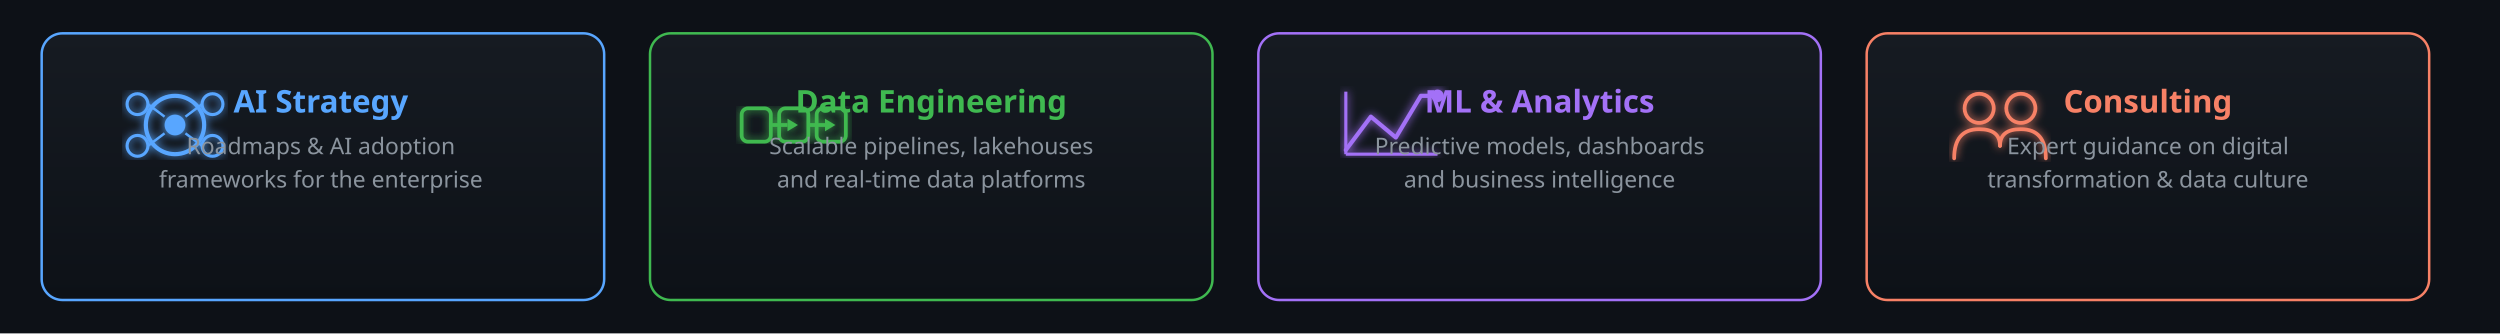
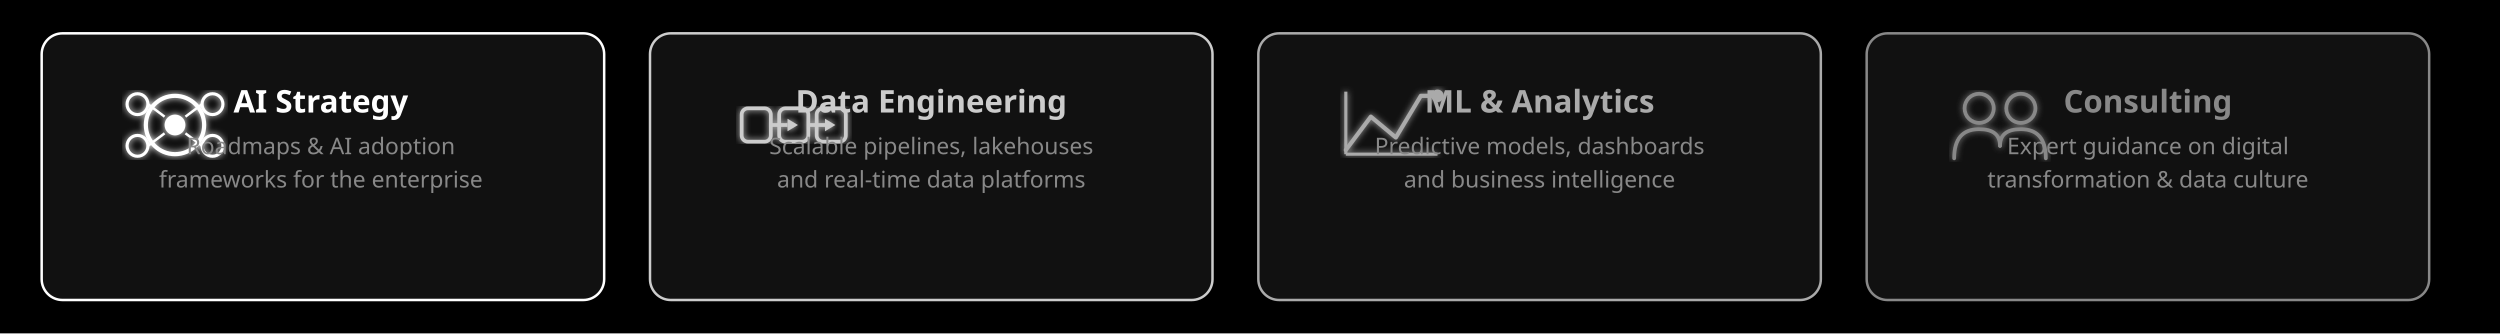
<svg xmlns="http://www.w3.org/2000/svg" viewBox="0 0 1200 160" width="1200" height="160">
  <defs>
    <style>
      @keyframes cardPop {
-         from { opacity: 0; transform: translateY(16px); }
+         from { opacity: 0; transform: translateY(14px); }
        to   { opacity: 1; transform: translateY(0); }
      }
      @keyframes borderGlow {
-         0%, 100% { opacity: 0.4; }
-         50%       { opacity: 0.9; }
+         0%, 100% { opacity: 0.3; }
+         50%       { opacity: 0.8; }
      }
      @keyframes iconPulse {
-         0%, 100% { transform: scale(1);   opacity: 0.85; }
-         50%       { transform: scale(1.12); opacity: 1; }
+         0%, 100% { transform: scale(1);    opacity: 0.75; }
+         50%       { transform: scale(1.10); opacity: 1; }
      }
      .card  { animation: cardPop 0.7s ease-out both; }
      .c1    { animation-delay: 0.1s; }
      .c2    { animation-delay: 0.3s; }
      .c3    { animation-delay: 0.5s; }
      .c4    { animation-delay: 0.7s; }
-       .border { animation: borderGlow 3s ease-in-out infinite; }
-       .icon   { animation: iconPulse  3s ease-in-out infinite; }
-       .i2 { animation-delay: 0.5s; }
-       .i3 { animation-delay: 1.0s; }
-       .i4 { animation-delay: 1.5s; }
+       .border { animation: borderGlow 3.5s ease-in-out infinite; }
+       .icon   { animation: iconPulse  3.5s ease-in-out infinite; }
+       .i2 { animation-delay: 0.6s; }
+       .i3 { animation-delay: 1.2s; }
+       .i4 { animation-delay: 1.8s; }
    </style>
-     <linearGradient id="g1" x1="0" y1="0" x2="0" y2="1" gradientUnits="objectBoundingBox">
-       <stop offset="0%" stop-color="#161b22" />
-       <stop offset="100%" stop-color="#0d1117" />
-     </linearGradient>
    <filter id="cardGlow" x="-5%" y="-5%" width="110%" height="110%">
-       <feGaussianBlur stdDeviation="2" result="blur" />
+       <feGaussianBlur stdDeviation="1.5" result="blur" />
      <feMerge>
        <feMergeNode in="blur" />
        <feMergeNode in="SourceGraphic" />
      </feMerge>
    </filter>
  </defs>
-   <rect width="1200" height="160" fill="#0d1117" />
+   <rect width="1200" height="160" fill="#000000" />
  <g class="card c1">
-     <rect x="20" y="16" width="270" height="128" rx="10" fill="url(#g1)" />
-     <rect class="border" x="20" y="16" width="270" height="128" rx="10" fill="none" stroke="#58a6ff" stroke-width="1.2" />
+     <rect x="20" y="16" width="270" height="128" rx="10" fill="#111111" />
+     <rect class="border" x="20" y="16" width="270" height="128" rx="10" fill="none" stroke="#ffffff" stroke-width="1.2" />
    <g class="icon" transform="translate(84, 60)" filter="url(#cardGlow)">
-       <circle cx="0" cy="0" r="14" fill="none" stroke="#58a6ff" stroke-width="2" />
-       <circle cx="0" cy="0" r="5" fill="#58a6ff" />
-       <circle cx="-18" cy="-10" r="5" fill="none" stroke="#58a6ff" stroke-width="1.5" />
-       <circle cx="18" cy="-10" r="5" fill="none" stroke="#58a6ff" stroke-width="1.5" />
-       <circle cx="18" cy="10" r="5" fill="none" stroke="#58a6ff" stroke-width="1.5" />
-       <circle cx="-18" cy="10" r="5" fill="none" stroke="#58a6ff" stroke-width="1.5" />
-       <line x1="-5" y1="-4" x2="-13" y2="-10" stroke="#58a6ff" stroke-width="1.2" />
-       <line x1="5" y1="-4" x2="13" y2="-10" stroke="#58a6ff" stroke-width="1.2" />
-       <line x1="5" y1="4" x2="13" y2="10" stroke="#58a6ff" stroke-width="1.2" />
-       <line x1="-5" y1="4" x2="-13" y2="10" stroke="#58a6ff" stroke-width="1.2" />
+       <circle cx="0" cy="0" r="14" fill="none" stroke="#ffffff" stroke-width="2" />
+       <circle cx="0" cy="0" r="5" fill="#ffffff" />
+       <circle cx="-18" cy="-10" r="5" fill="none" stroke="#ffffff" stroke-width="1.5" />
+       <circle cx="18" cy="-10" r="5" fill="none" stroke="#ffffff" stroke-width="1.5" />
+       <circle cx="18" cy="10" r="5" fill="none" stroke="#ffffff" stroke-width="1.5" />
+       <circle cx="-18" cy="10" r="5" fill="none" stroke="#ffffff" stroke-width="1.5" />
+       <line x1="-5" y1="-4" x2="-13" y2="-10" stroke="#ffffff" stroke-width="1.2" />
+       <line x1="5" y1="-4" x2="13" y2="-10" stroke="#ffffff" stroke-width="1.2" />
+       <line x1="5" y1="4" x2="13" y2="10" stroke="#ffffff" stroke-width="1.2" />
+       <line x1="-5" y1="4" x2="-13" y2="10" stroke="#ffffff" stroke-width="1.2" />
    </g>
-     <text x="154" y="54" text-anchor="middle" font-family="'Segoe UI',system-ui,sans-serif" font-size="15px" font-weight="700" fill="#58a6ff">AI Strategy</text>
-     <text x="154" y="74" text-anchor="middle" font-family="'Segoe UI',system-ui,sans-serif" font-size="11px" fill="#8b949e">Roadmaps &amp; AI adoption</text>
-     <text x="154" y="90" text-anchor="middle" font-family="'Segoe UI',system-ui,sans-serif" font-size="11px" fill="#8b949e">frameworks for the enterprise</text>
+     <text x="154" y="54" text-anchor="middle" font-family="'Segoe UI',system-ui,sans-serif" font-size="15px" font-weight="700" fill="#ffffff">AI Strategy</text>
+     <text x="154" y="74" text-anchor="middle" font-family="'Segoe UI',system-ui,sans-serif" font-size="11px" fill="#888888">Roadmaps &amp; AI adoption</text>
+     <text x="154" y="90" text-anchor="middle" font-family="'Segoe UI',system-ui,sans-serif" font-size="11px" fill="#888888">frameworks for the enterprise</text>
  </g>
  <g class="card c2">
-     <rect x="312" y="16" width="270" height="128" rx="10" fill="url(#g1)" />
-     <rect class="border" x="312" y="16" width="270" height="128" rx="10" fill="none" stroke="#3fb950" stroke-width="1.2" />
+     <rect x="312" y="16" width="270" height="128" rx="10" fill="#111111" />
+     <rect class="border" x="312" y="16" width="270" height="128" rx="10" fill="none" stroke="#cccccc" stroke-width="1.2" />
    <g class="icon i2" transform="translate(376, 60)" filter="url(#cardGlow)">
-       <rect x="-20" y="-8" width="14" height="16" rx="3" fill="none" stroke="#3fb950" stroke-width="1.8" />
-       <rect x="-2" y="-8" width="14" height="16" rx="3" fill="none" stroke="#3fb950" stroke-width="1.8" />
-       <rect x="16" y="-8" width="14" height="16" rx="3" fill="none" stroke="#3fb950" stroke-width="1.8" />
-       <line x1="-6" y1="0" x2="2" y2="0" stroke="#3fb950" stroke-width="1.8" />
-       <line x1="12" y1="0" x2="20" y2="0" stroke="#3fb950" stroke-width="1.8" />
-       <polygon points="2,-3 2,3 7,0" fill="#3fb950" />
-       <polygon points="20,-3 20,3 25,0" fill="#3fb950" />
+       <rect x="-20" y="-8" width="14" height="16" rx="3" fill="none" stroke="#cccccc" stroke-width="1.8" />
+       <rect x="-2" y="-8" width="14" height="16" rx="3" fill="none" stroke="#cccccc" stroke-width="1.8" />
+       <rect x="16" y="-8" width="14" height="16" rx="3" fill="none" stroke="#cccccc" stroke-width="1.8" />
+       <line x1="-6" y1="0" x2="2" y2="0" stroke="#cccccc" stroke-width="1.8" />
+       <line x1="12" y1="0" x2="20" y2="0" stroke="#cccccc" stroke-width="1.8" />
+       <polygon points="2,-3 2,3 7,0" fill="#cccccc" />
+       <polygon points="20,-3 20,3 25,0" fill="#cccccc" />
    </g>
-     <text x="447" y="54" text-anchor="middle" font-family="'Segoe UI',system-ui,sans-serif" font-size="15px" font-weight="700" fill="#3fb950">Data Engineering</text>
-     <text x="447" y="74" text-anchor="middle" font-family="'Segoe UI',system-ui,sans-serif" font-size="11px" fill="#8b949e">Scalable pipelines, lakehouses</text>
-     <text x="447" y="90" text-anchor="middle" font-family="'Segoe UI',system-ui,sans-serif" font-size="11px" fill="#8b949e">and real-time data platforms</text>
+     <text x="447" y="54" text-anchor="middle" font-family="'Segoe UI',system-ui,sans-serif" font-size="15px" font-weight="700" fill="#cccccc">Data Engineering</text>
+     <text x="447" y="74" text-anchor="middle" font-family="'Segoe UI',system-ui,sans-serif" font-size="11px" fill="#888888">Scalable pipelines, lakehouses</text>
+     <text x="447" y="90" text-anchor="middle" font-family="'Segoe UI',system-ui,sans-serif" font-size="11px" fill="#888888">and real-time data platforms</text>
  </g>
  <g class="card c3">
-     <rect x="604" y="16" width="270" height="128" rx="10" fill="url(#g1)" />
-     <rect class="border" x="604" y="16" width="270" height="128" rx="10" fill="none" stroke="#a371f7" stroke-width="1.2" />
+     <rect x="604" y="16" width="270" height="128" rx="10" fill="#111111" />
+     <rect class="border" x="604" y="16" width="270" height="128" rx="10" fill="none" stroke="#aaaaaa" stroke-width="1.2" />
    <g class="icon i3" transform="translate(668, 60)" filter="url(#cardGlow)">
-       <polyline points="-22,12 -10,-4 2,6 14,-14 22,-14" fill="none" stroke="#a371f7" stroke-width="2" stroke-linejoin="round" stroke-linecap="round" />
-       <circle cx="22" cy="-14" r="3" fill="#a371f7" />
-       <line x1="-22" y1="14" x2="22" y2="14" stroke="#a371f7" stroke-width="1.5" />
-       <line x1="-22" y1="14" x2="-22" y2="-16" stroke="#a371f7" stroke-width="1.5" />
+       <polyline points="-22,12 -10,-4 2,6 14,-14 22,-14" fill="none" stroke="#aaaaaa" stroke-width="2" stroke-linejoin="round" stroke-linecap="round" />
+       <circle cx="22" cy="-14" r="3" fill="#aaaaaa" />
+       <line x1="-22" y1="14" x2="22" y2="14" stroke="#aaaaaa" stroke-width="1.5" />
+       <line x1="-22" y1="14" x2="-22" y2="-16" stroke="#aaaaaa" stroke-width="1.5" />
    </g>
-     <text x="739" y="54" text-anchor="middle" font-family="'Segoe UI',system-ui,sans-serif" font-size="15px" font-weight="700" fill="#a371f7">ML &amp; Analytics</text>
-     <text x="739" y="74" text-anchor="middle" font-family="'Segoe UI',system-ui,sans-serif" font-size="11px" fill="#8b949e">Predictive models, dashboards</text>
-     <text x="739" y="90" text-anchor="middle" font-family="'Segoe UI',system-ui,sans-serif" font-size="11px" fill="#8b949e">and business intelligence</text>
+     <text x="739" y="54" text-anchor="middle" font-family="'Segoe UI',system-ui,sans-serif" font-size="15px" font-weight="700" fill="#aaaaaa">ML &amp; Analytics</text>
+     <text x="739" y="74" text-anchor="middle" font-family="'Segoe UI',system-ui,sans-serif" font-size="11px" fill="#888888">Predictive models, dashboards</text>
+     <text x="739" y="90" text-anchor="middle" font-family="'Segoe UI',system-ui,sans-serif" font-size="11px" fill="#888888">and business intelligence</text>
  </g>
  <g class="card c4">
-     <rect x="896" y="16" width="270" height="128" rx="10" fill="url(#g1)" />
-     <rect class="border" x="896" y="16" width="270" height="128" rx="10" fill="none" stroke="#f78166" stroke-width="1.2" />
+     <rect x="896" y="16" width="270" height="128" rx="10" fill="#111111" />
+     <rect class="border" x="896" y="16" width="270" height="128" rx="10" fill="none" stroke="#888888" stroke-width="1.2" />
    <g class="icon i4" transform="translate(960, 60)" filter="url(#cardGlow)">
-       <circle cx="-10" cy="-8" r="7" fill="none" stroke="#f78166" stroke-width="1.8" />
-       <circle cx="10" cy="-8" r="7" fill="none" stroke="#f78166" stroke-width="1.8" />
-       <path d="M-22,16 Q-22,2 -10,2 Q0,2 0,10" fill="none" stroke="#f78166" stroke-width="1.8" stroke-linecap="round" />
-       <path d="M22,16 Q22,2 10,2 Q0,2 0,10" fill="none" stroke="#f78166" stroke-width="1.8" stroke-linecap="round" />
+       <circle cx="-10" cy="-8" r="7" fill="none" stroke="#888888" stroke-width="1.8" />
+       <circle cx="10" cy="-8" r="7" fill="none" stroke="#888888" stroke-width="1.8" />
+       <path d="M-22,16 Q-22,2 -10,2 Q0,2 0,10" fill="none" stroke="#888888" stroke-width="1.8" stroke-linecap="round" />
+       <path d="M22,16 Q22,2 10,2 Q0,2 0,10" fill="none" stroke="#888888" stroke-width="1.8" stroke-linecap="round" />
    </g>
-     <text x="1031" y="54" text-anchor="middle" font-family="'Segoe UI',system-ui,sans-serif" font-size="15px" font-weight="700" fill="#f78166">Consulting</text>
-     <text x="1031" y="74" text-anchor="middle" font-family="'Segoe UI',system-ui,sans-serif" font-size="11px" fill="#8b949e">Expert guidance on digital</text>
-     <text x="1031" y="90" text-anchor="middle" font-family="'Segoe UI',system-ui,sans-serif" font-size="11px" fill="#8b949e">transformation &amp; data culture</text>
+     <text x="1031" y="54" text-anchor="middle" font-family="'Segoe UI',system-ui,sans-serif" font-size="15px" font-weight="700" fill="#888888">Consulting</text>
+     <text x="1031" y="74" text-anchor="middle" font-family="'Segoe UI',system-ui,sans-serif" font-size="11px" fill="#888888">Expert guidance on digital</text>
+     <text x="1031" y="90" text-anchor="middle" font-family="'Segoe UI',system-ui,sans-serif" font-size="11px" fill="#888888">transformation &amp; data culture</text>
  </g>
</svg>
